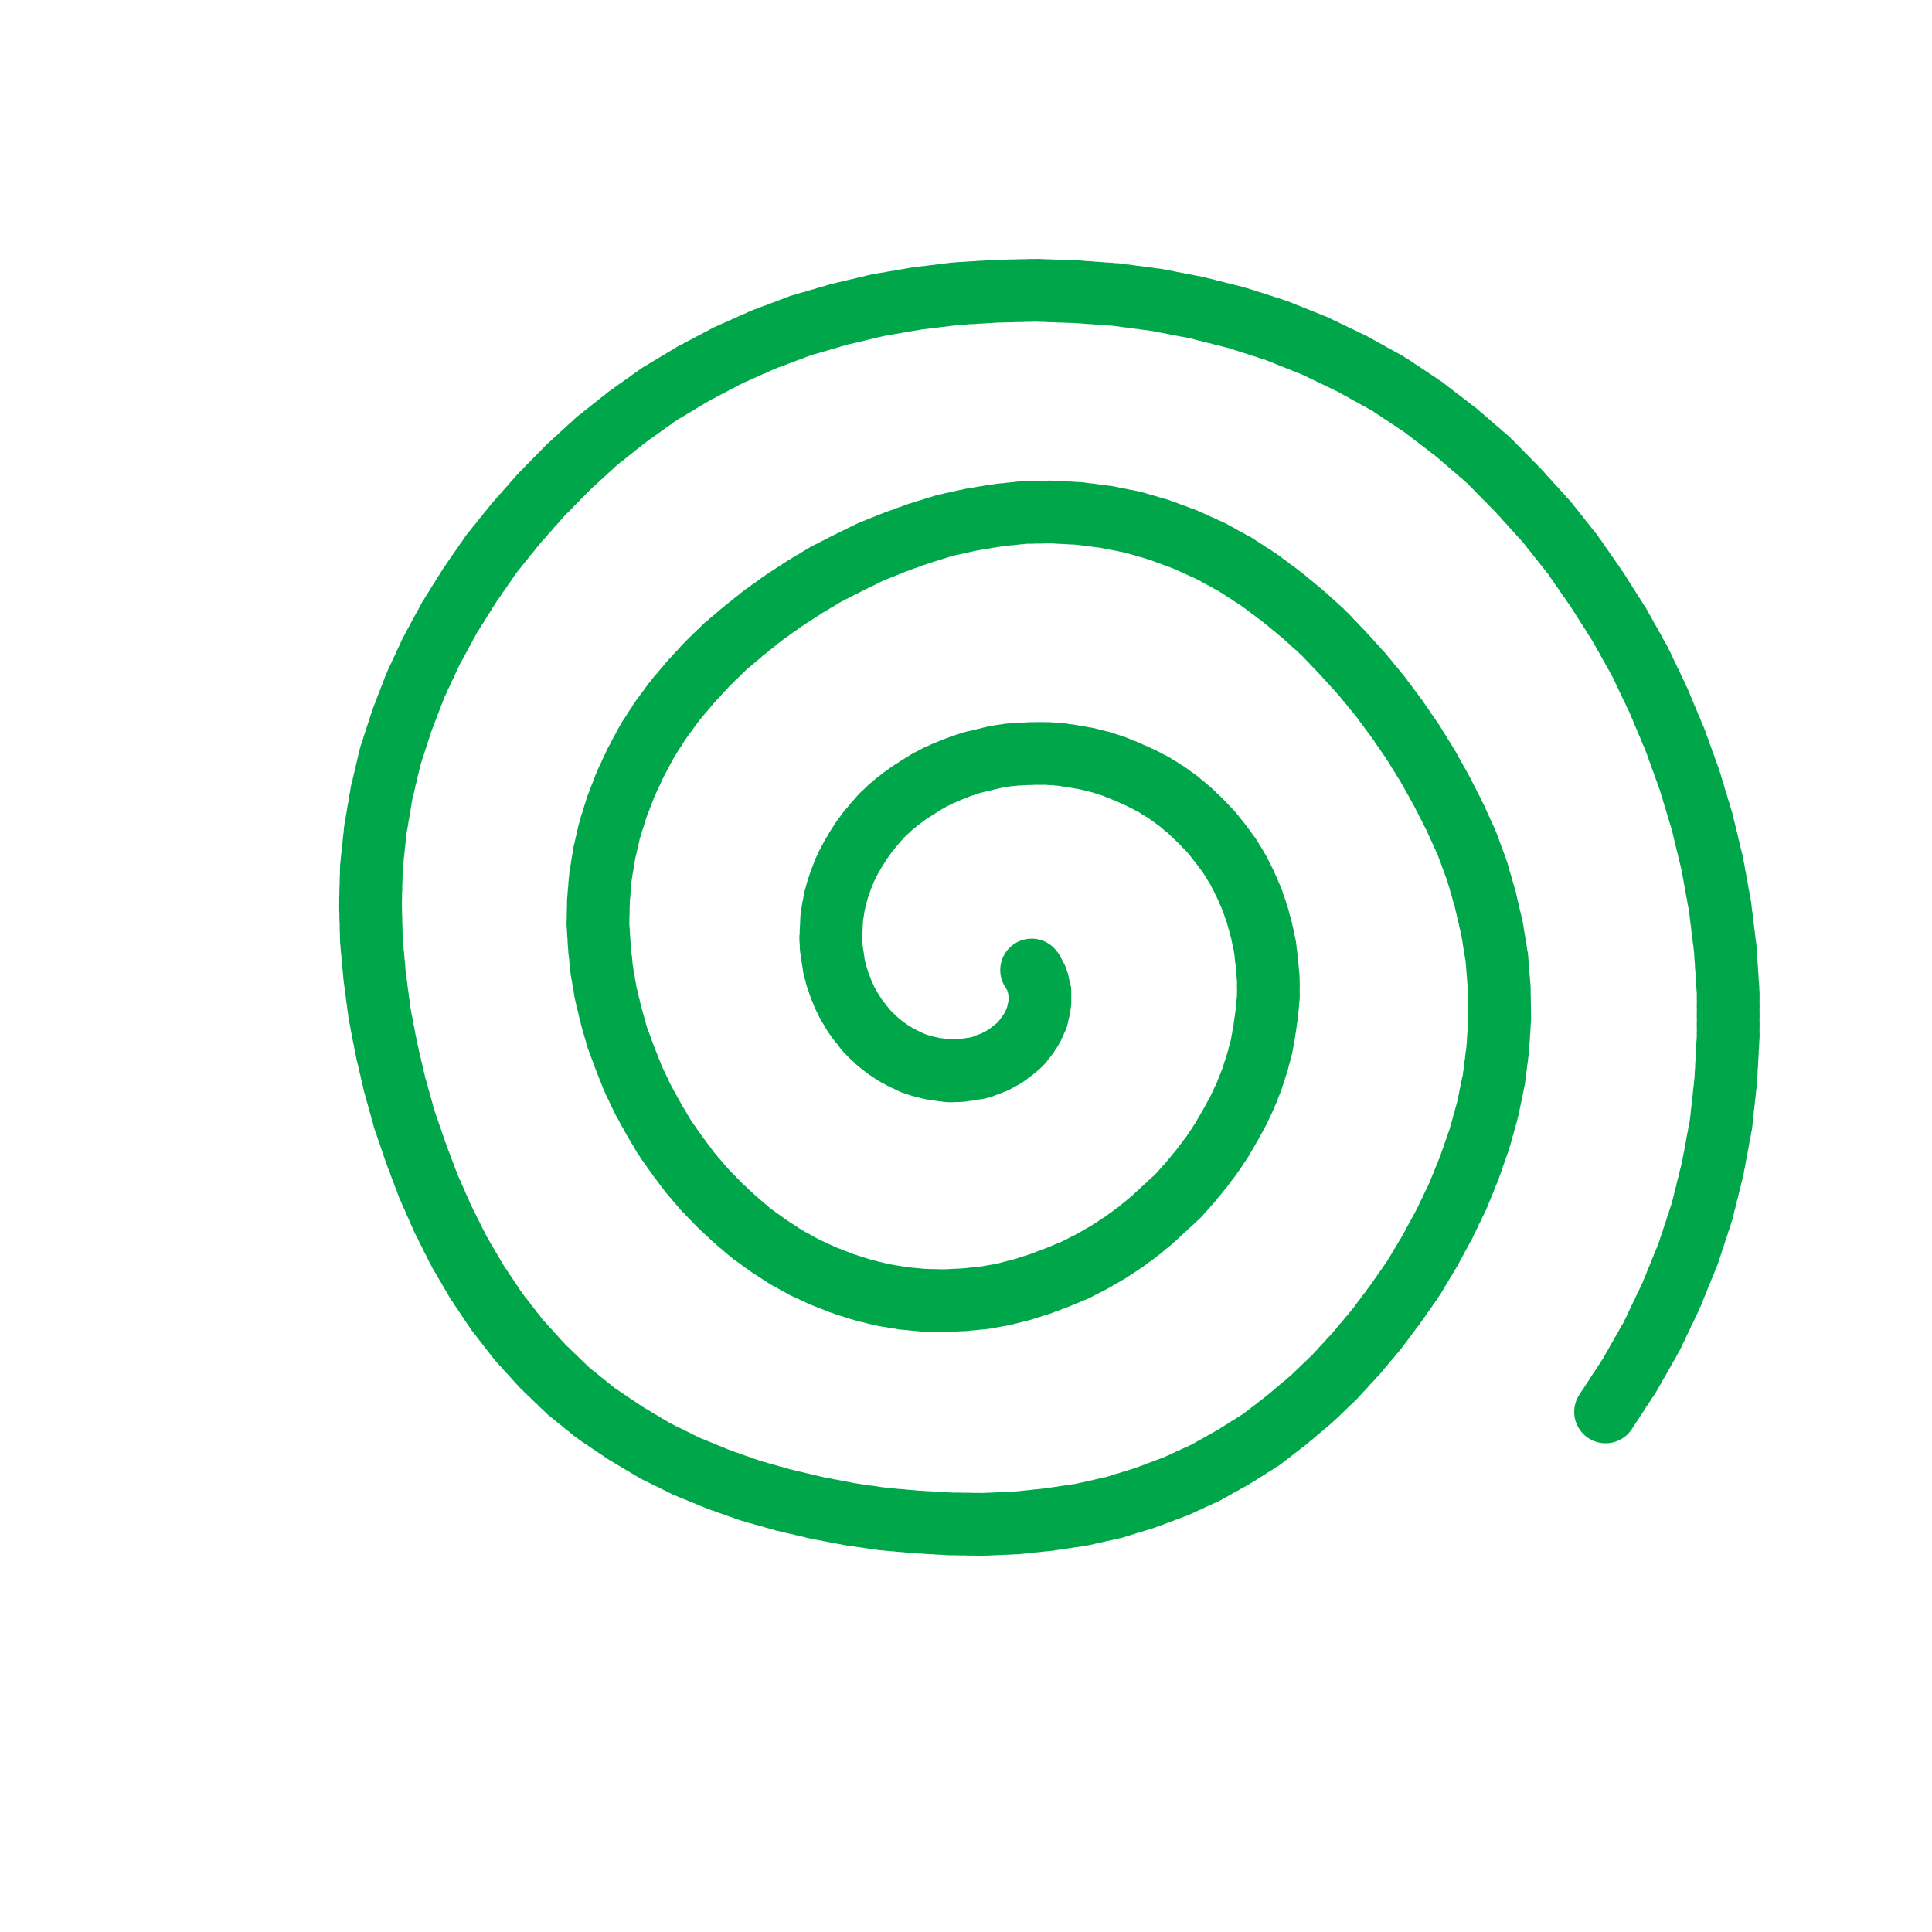
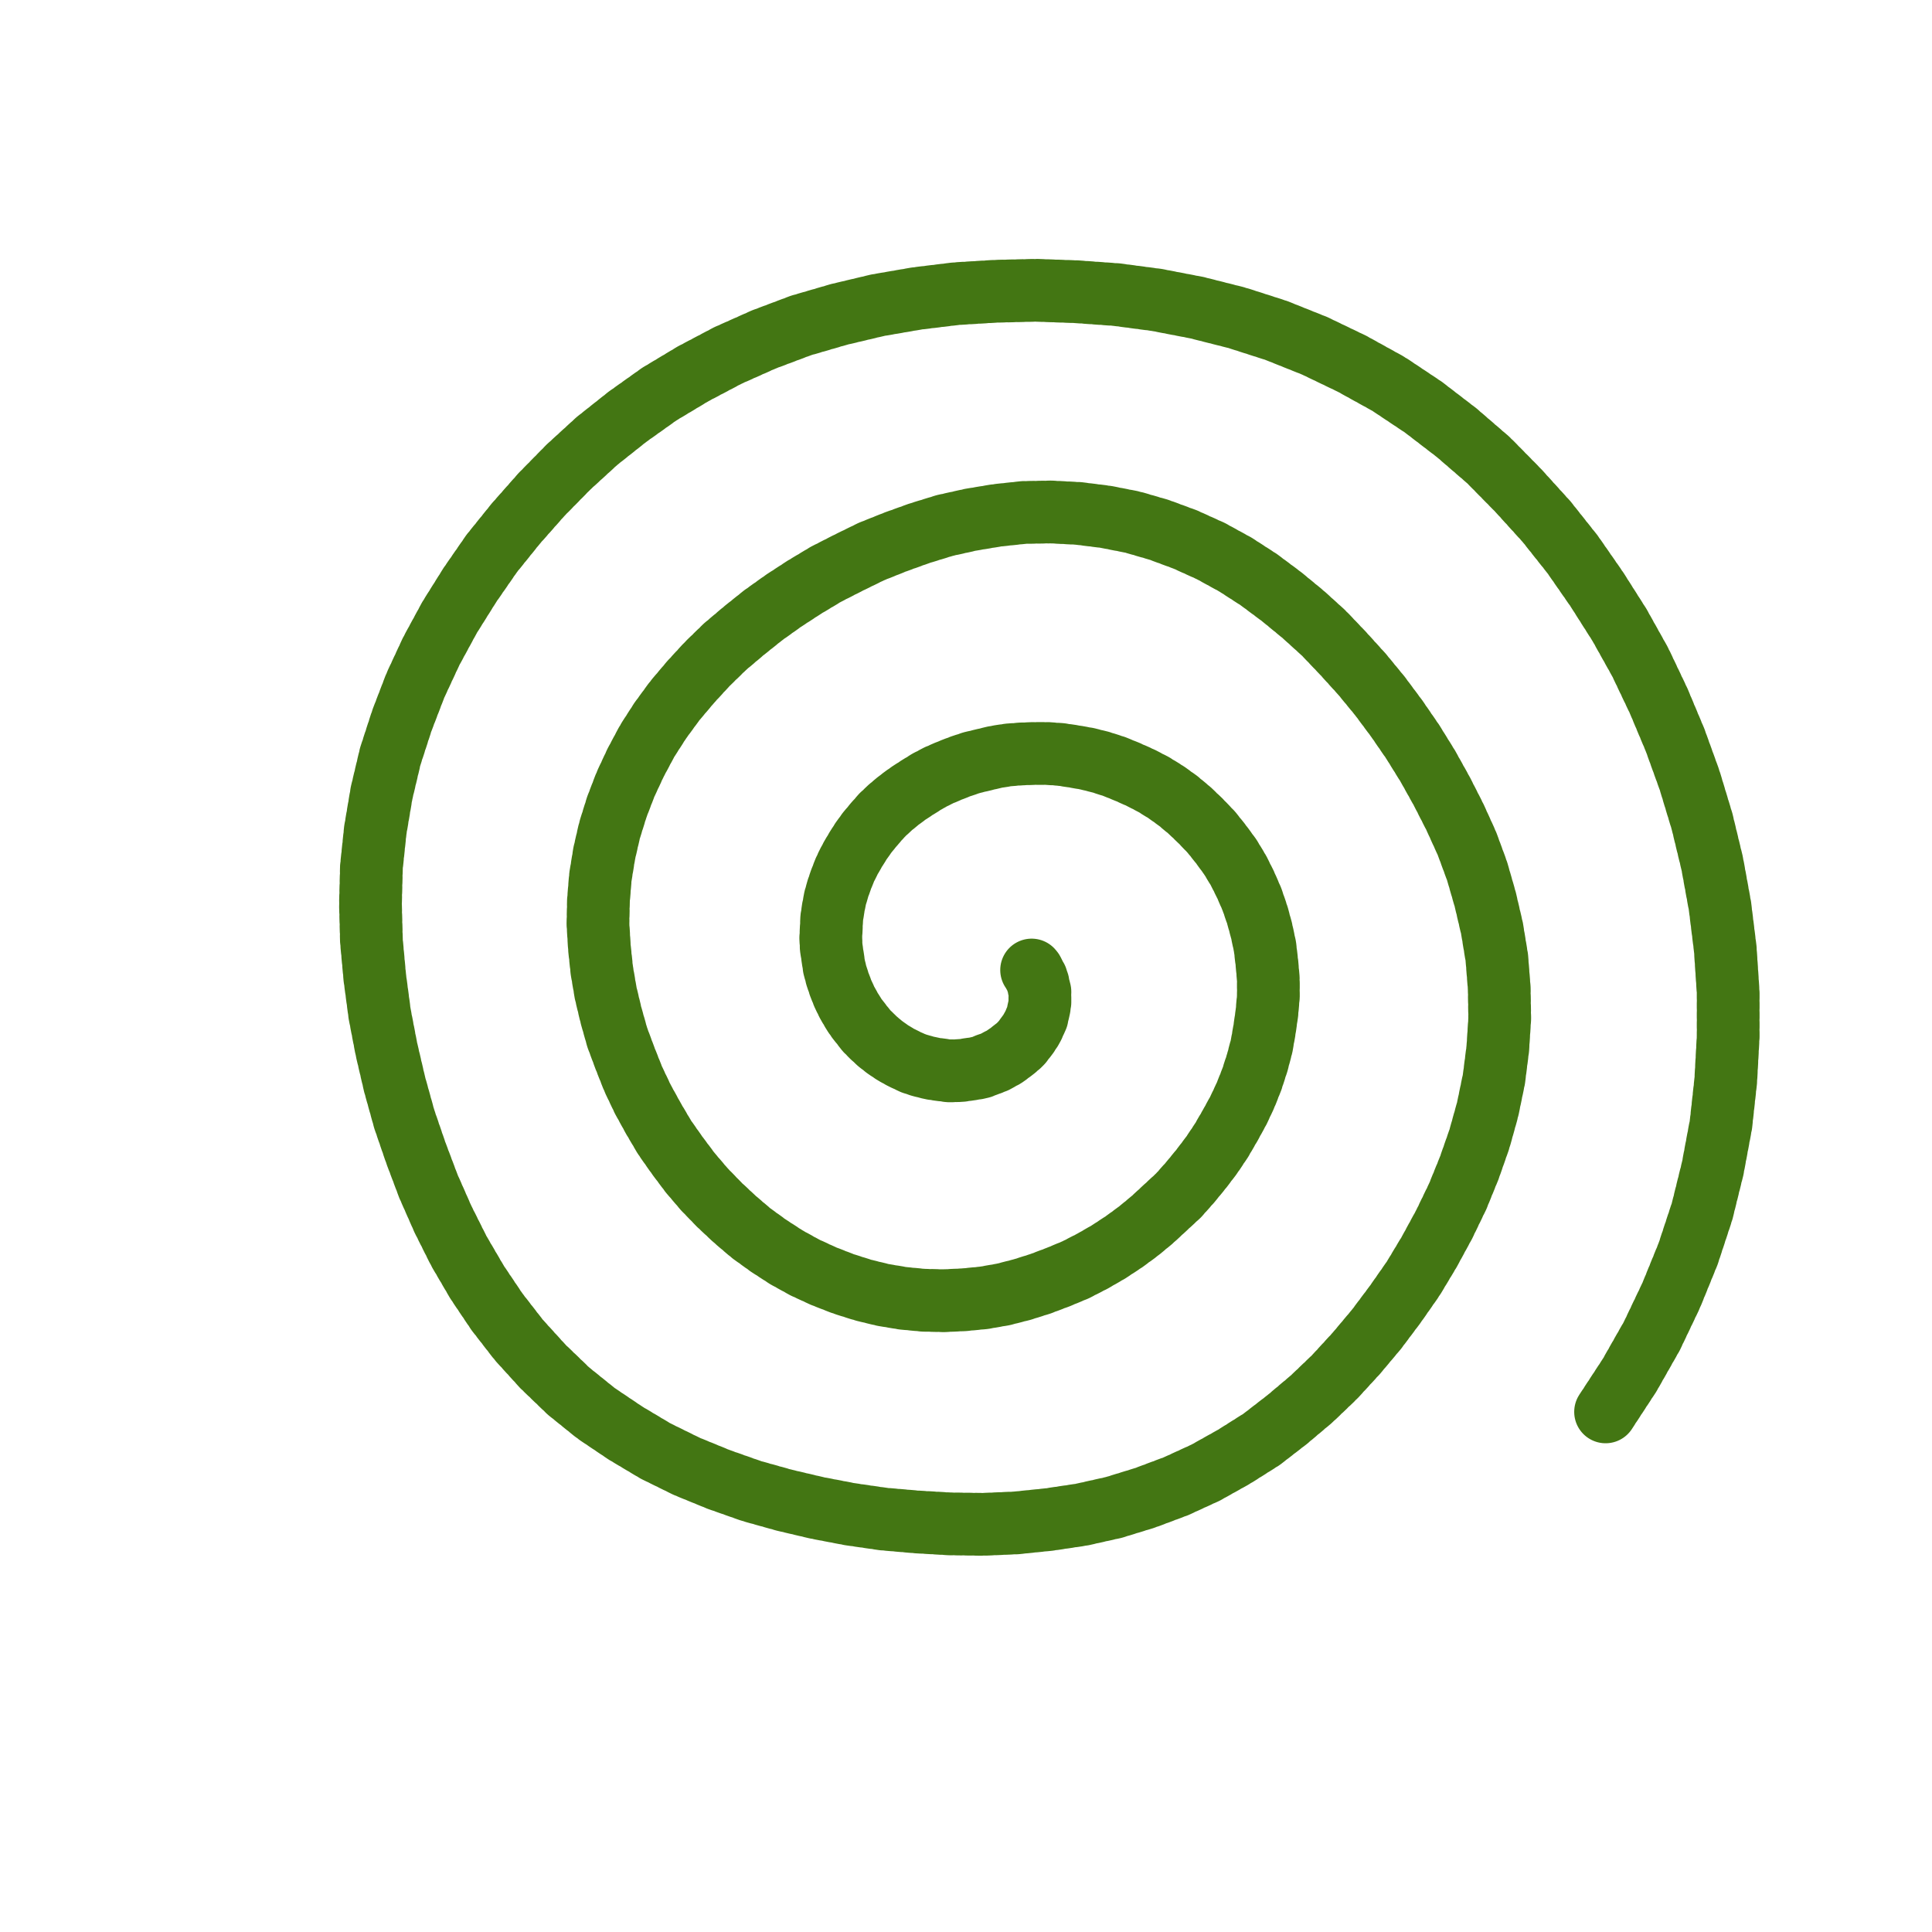
<svg xmlns="http://www.w3.org/2000/svg" width="400" height="400" viewBox="0 0 400 400">
  <style>.s{fill:none;stroke-linecap:round;stroke-linejoin:round;stroke-dasharray:1 1.02;stroke-dashoffset:1.01;animation:d linear forwards}@keyframes d{to{stroke-dashoffset:0}}.f{opacity:0;transform-box:fill-box;transform-origin:center;animation:p .24s cubic-bezier(.34,1.56,.64,1) forwards}@keyframes p{from{opacity:0;transform:scale(.2)}to{opacity:1;transform:scale(1)}}@media (prefers-reduced-motion:reduce){.s{animation:none;stroke-dashoffset:0}.f{animation:none;opacity:1}}</style>
-   <path class="s" pathLength="1" style="animation-duration:0.70s;animation-delay:0.00s" d="M212.9,200.1 L213.4,200.6 L213.8,201.1 L214.1,201.7 L214.5,202.3 L214.7,203.0 L215.0,203.8 L215.1,204.5 L215.3,205.3 L215.3,206.1 L215.3,207.0 L215.3,207.9 L215.1,208.8 L214.9,209.7 L214.7,210.6 L214.3,211.5 L213.9,212.4 L213.4,213.3 L212.8,214.2 L212.2,215.0 L211.5,215.9 L210.7,216.7 L209.8,217.4 L208.9,218.1 L207.9,218.8 L206.8,219.4 L205.7,220.0 L204.5,220.4 L203.3,220.9 L202.0,221.2 L200.6,221.4 L199.3,221.6 L197.8,221.7 L196.4,221.7 L194.9,221.5 L193.4,221.3 L192.0,221.0 L190.5,220.6 L189.0,220.1 L187.5,219.4 L186.1,218.7 L184.6,217.8 L183.3,216.9 L181.9,215.8 L180.6,214.6 L179.4,213.4 L178.3,212.0 L177.2,210.6 L176.2,209.0 L175.3,207.4 L174.5,205.7 L173.8,203.9 L173.2,202.1 L172.7,200.2 L172.4,198.2 L172.1,196.2 L172.0,194.2 L172.1,192.2 L172.2,190.1 L172.5,188.1 L172.9,186.0 L173.5,183.9 L174.2,181.9 L175.0,179.9 L176.0,177.9 L177.1,176.0 L178.3,174.1 L179.6,172.3 L181.1,170.5 L182.6,168.8 L184.3,167.2 L186.1,165.7 L188.0,164.3 L190.0,163.0 L192.1,161.7 L194.2,160.6 L196.5,159.6 L198.8,158.7 L201.2,157.9 L203.7,157.3 L206.2,156.7 L208.8,156.3 L211.4,156.1 L214.1,156.0 L216.8,156.0 L219.6,156.2 L222.3,156.6 L225.1,157.1 L227.9,157.8 L230.7,158.7 L233.4,159.8 L236.1,161.0 L238.8,162.4 L241.4,164.0 L243.9,165.8 L246.3,167.8 L248.6,170.0 L250.8,172.3 L252.8,174.8 L254.7,177.4 L256.4,180.2 L257.9,183.2 L259.2,186.2 L260.3,189.4 L261.2,192.7 L261.9,196.0 L262.3,199.4 L262.6,202.8 L262.6,206.3 L262.3,209.7 L261.8,213.2 L261.2,216.6 L260.3,220.0 L259.2,223.4 L257.9,226.7 L256.4,229.9 L254.7,233.0 L252.9,236.1 L250.9,239.1 L248.7,242.0 L246.4,244.8 L244.0,247.5 L241.3,250.0 L238.6,252.5 L235.7,254.9 L232.7,257.1 L229.5,259.2 L226.2,261.1 L222.7,262.9 L219.1,264.4 L215.4,265.8 L211.6,267.0 L207.7,268.0 L203.7,268.7 L199.6,269.1 L195.4,269.3 L191.2,269.2 L187.0,268.8 L182.8,268.1 L178.7,267.1 L174.6,265.8 L170.5,264.2 L166.6,262.4 L162.8,260.3 L159.1,257.9 L155.5,255.3 L152.1,252.4 L148.9,249.4 L145.8,246.2 L142.9,242.8 L140.2,239.2 L137.6,235.5 L135.3,231.6 L133.1,227.6 L131.1,223.4 L129.4,219.1 L127.8,214.8 L126.5,210.2 L125.4,205.6 L124.6,200.9 L124.1,196.2 L123.8,191.3 L123.9,186.5 L124.3,181.6 L125.1,176.7 L126.2,171.9 L127.7,167.1 L129.5,162.4 L131.6,157.9 L134.0,153.4 L136.7,149.2 L139.7,145.1 L143.0,141.2 L146.4,137.5 L150.1,133.9 L154.0,130.6 L158.0,127.4 L162.2,124.4 L166.5,121.6 L171.0,118.9 L175.7,116.5 L180.4,114.2 L185.4,112.2 L190.4,110.4 L195.6,108.8 L201.0,107.6 L206.4,106.7 L212.0,106.1 L217.6,106.0 L223.3,106.3 L228.9,107.0 L234.5,108.1 L240.0,109.7 L245.4,111.7 L250.7,114.1 L255.8,116.9 L260.6,120.0 L265.3,123.5 L269.8,127.2 L274.1,131.1 L278.1,135.3 L282.0,139.6 L285.7,144.1 L289.2,148.8 L292.5,153.6 L295.6,158.6 L298.5,163.8 L301.2,169.1 L303.7,174.6 L305.8,180.3 L307.5,186.2 L308.9,192.2 L309.9,198.3 L310.4,204.6 L310.5,210.9 L310.1,217.1 L309.3,223.4 L308.0,229.7 L306.3,235.8 L304.2,241.8 L301.8,247.7 L299.0,253.5 L295.9,259.2 L292.6,264.7 L288.9,270.0 L285.0,275.2 L280.8,280.2 L276.3,285.1 L271.6,289.6 L266.5,293.9 L261.2,298.0 L255.5,301.6 L249.6,304.9 L243.5,307.7 L237.1,310.1 L230.6,312.1 L223.9,313.6 L217.2,314.6 L210.4,315.3 L203.5,315.6 L196.6,315.5 L189.8,315.1 L182.9,314.5 L176.0,313.5 L169.2,312.2 L162.4,310.6 L155.6,308.7 L148.8,306.3 L142.2,303.6 L135.7,300.4 L129.5,296.7 L123.4,292.6 L117.7,288.0 L112.4,282.9 L107.4,277.4 L102.9,271.6 L98.8,265.5 L95.0,259.0 L91.7,252.4 L88.7,245.6 L86.1,238.7 L83.7,231.7 L81.7,224.5 L80.0,217.2 L78.6,209.9 L77.6,202.4 L76.9,194.8 L76.7,187.2 L76.9,179.5 L77.7,171.9 L79.0,164.2 L80.8,156.6 L83.2,149.2 L86.0,141.9 L89.3,134.8 L93.1,127.8 L97.3,121.1 L101.8,114.6 L106.8,108.4 L112.1,102.4 L117.7,96.7 L123.6,91.3 L129.9,86.3 L136.5,81.6 L143.5,77.4 L150.7,73.6 L158.1,70.3 L165.8,67.4 L173.7,65.1 L181.7,63.2 L189.8,61.8 L198.0,60.8 L206.2,60.3 L214.5,60.1 L222.9,60.4 L231.2,61.0 L239.5,62.1 L247.8,63.7 L256.1,65.8 L264.2,68.4 L272.2,71.6 L279.9,75.3 L287.5,79.5 L294.7,84.3 L301.6,89.6 L308.2,95.3 L314.3,101.5 L320.2,108.0 L325.6,114.8 L330.6,122.0 L335.3,129.4 L339.6,137.1 L343.4,145.1 L346.8,153.2 L349.8,161.5 L352.4,170.1 L354.5,178.8 L356.1,187.6 L357.2,196.5 L357.8,205.5 L357.8,214.6 L357.3,223.7 L356.3,232.8 L354.6,241.9 L352.4,250.8 L349.5,259.6 L346.0,268.2 L342.0,276.6 L337.4,284.7 L332.3,292.5" stroke="#00A74A" stroke-width="13" />
+   <path class="s" pathLength="1" style="animation-duration:0.70s;animation-delay:0.00s" d="M212.9,200.1 L213.4,200.6 L213.8,201.1 L214.1,201.7 L214.5,202.3 L214.7,203.0 L215.0,203.8 L215.1,204.5 L215.3,205.3 L215.3,206.1 L215.3,207.0 L215.3,207.9 L215.1,208.8 L214.9,209.7 L214.7,210.6 L214.3,211.5 L213.9,212.4 L213.4,213.3 L212.8,214.2 L212.2,215.0 L211.5,215.9 L210.7,216.7 L209.8,217.4 L208.9,218.1 L207.9,218.8 L206.8,219.4 L205.7,220.0 L204.5,220.4 L203.3,220.9 L202.0,221.2 L200.6,221.4 L199.3,221.6 L197.8,221.7 L196.4,221.7 L194.9,221.5 L193.4,221.3 L192.0,221.0 L190.5,220.6 L189.0,220.1 L187.5,219.4 L186.1,218.7 L184.6,217.8 L183.3,216.9 L181.9,215.8 L180.6,214.6 L179.4,213.4 L178.3,212.0 L177.2,210.6 L176.2,209.0 L175.3,207.4 L174.5,205.7 L173.8,203.9 L173.2,202.1 L172.7,200.2 L172.4,198.2 L172.1,196.2 L172.0,194.2 L172.1,192.2 L172.2,190.1 L172.5,188.1 L172.9,186.0 L173.5,183.9 L174.2,181.9 L175.0,179.9 L176.0,177.9 L177.1,176.0 L178.3,174.1 L179.6,172.3 L181.1,170.5 L182.6,168.8 L184.3,167.2 L186.1,165.7 L188.0,164.3 L190.0,163.0 L192.1,161.7 L194.2,160.6 L196.5,159.6 L198.8,158.7 L201.2,157.9 L203.7,157.3 L206.2,156.7 L208.8,156.3 L211.4,156.1 L214.1,156.0 L216.8,156.0 L219.6,156.2 L222.3,156.6 L225.1,157.1 L227.9,157.8 L230.7,158.7 L233.4,159.8 L236.1,161.0 L238.8,162.4 L241.4,164.0 L243.9,165.8 L246.3,167.8 L248.6,170.0 L250.8,172.3 L252.8,174.8 L254.7,177.4 L256.4,180.2 L257.9,183.2 L259.2,186.2 L260.3,189.4 L261.2,192.7 L261.9,196.0 L262.3,199.4 L262.6,202.8 L262.6,206.3 L262.3,209.7 L261.8,213.2 L261.2,216.6 L260.3,220.0 L259.2,223.4 L257.9,226.7 L256.4,229.9 L254.7,233.0 L252.9,236.1 L250.9,239.1 L248.7,242.0 L246.4,244.8 L244.0,247.5 L241.3,250.0 L238.6,252.5 L235.7,254.9 L232.7,257.1 L229.5,259.2 L226.2,261.1 L222.7,262.9 L219.1,264.4 L215.4,265.8 L211.6,267.0 L207.7,268.0 L203.7,268.7 L199.6,269.1 L195.4,269.3 L191.2,269.2 L187.0,268.8 L182.8,268.1 L178.7,267.1 L174.6,265.8 L170.5,264.2 L166.6,262.4 L162.8,260.3 L159.1,257.9 L155.5,255.3 L152.1,252.4 L148.9,249.4 L145.8,246.2 L142.9,242.8 L140.2,239.2 L137.6,235.5 L135.3,231.6 L133.1,227.6 L131.1,223.4 L129.4,219.1 L127.8,214.8 L126.5,210.2 L125.4,205.6 L124.6,200.9 L124.1,196.2 L123.8,191.3 L123.9,186.5 L124.3,181.6 L125.1,176.7 L126.2,171.9 L127.7,167.1 L129.5,162.4 L131.6,157.9 L134.0,153.4 L136.7,149.2 L139.7,145.1 L143.0,141.2 L146.4,137.5 L150.1,133.9 L154.0,130.6 L158.0,127.4 L162.2,124.4 L166.5,121.6 L171.0,118.9 L175.7,116.5 L180.4,114.2 L185.4,112.2 L190.4,110.4 L195.6,108.8 L201.0,107.6 L206.4,106.7 L212.0,106.1 L217.6,106.0 L223.3,106.3 L228.9,107.0 L234.5,108.1 L240.0,109.7 L245.4,111.7 L250.7,114.1 L255.8,116.9 L260.6,120.0 L265.3,123.5 L269.8,127.2 L274.1,131.1 L278.1,135.3 L282.0,139.6 L285.7,144.1 L289.2,148.8 L292.5,153.6 L295.6,158.6 L298.5,163.8 L301.2,169.1 L303.7,174.6 L305.8,180.3 L307.5,186.2 L308.9,192.2 L309.9,198.3 L310.4,204.6 L310.5,210.9 L310.1,217.1 L309.3,223.4 L308.0,229.7 L306.3,235.8 L304.2,241.8 L301.8,247.7 L299.0,253.5 L295.9,259.2 L292.6,264.7 L288.9,270.0 L285.0,275.2 L280.8,280.2 L276.3,285.1 L271.6,289.6 L266.5,293.9 L261.2,298.0 L255.5,301.6 L249.6,304.9 L243.5,307.7 L237.1,310.1 L230.6,312.1 L223.9,313.6 L217.2,314.6 L210.4,315.3 L203.5,315.6 L196.6,315.5 L189.8,315.1 L182.9,314.5 L176.0,313.5 L169.2,312.2 L162.4,310.6 L155.6,308.7 L148.8,306.3 L142.2,303.6 L135.7,300.4 L129.5,296.7 L123.4,292.6 L117.7,288.0 L112.4,282.9 L107.4,277.4 L102.9,271.6 L98.8,265.5 L95.0,259.0 L91.7,252.4 L88.7,245.6 L86.1,238.7 L83.7,231.7 L81.7,224.5 L80.0,217.2 L78.6,209.9 L77.6,202.4 L76.9,194.8 L76.7,187.2 L76.9,179.5 L77.7,171.9 L79.0,164.2 L80.8,156.6 L83.2,149.2 L86.0,141.9 L89.3,134.8 L93.1,127.8 L97.3,121.1 L101.8,114.6 L106.8,108.4 L112.1,102.4 L117.7,96.7 L123.6,91.3 L129.9,86.3 L136.5,81.6 L143.5,77.4 L150.7,73.6 L158.1,70.3 L165.8,67.4 L173.7,65.1 L181.7,63.2 L189.8,61.8 L198.0,60.8 L206.2,60.3 L214.5,60.1 L222.9,60.4 L231.2,61.0 L239.5,62.1 L247.8,63.7 L256.1,65.8 L264.2,68.4 L272.2,71.6 L279.9,75.3 L287.5,79.5 L294.7,84.3 L301.6,89.6 L308.2,95.3 L314.3,101.5 L320.2,108.0 L325.6,114.8 L330.6,122.0 L335.3,129.4 L339.6,137.1 L343.4,145.1 L346.8,153.2 L349.8,161.5 L352.4,170.1 L354.5,178.8 L356.1,187.6 L357.2,196.5 L357.8,205.5 L357.8,214.6 L357.3,223.7 L356.3,232.8 L354.6,241.9 L352.4,250.8 L349.5,259.6 L346.0,268.2 L342.0,276.6 L337.4,284.7 L332.3,292.5" stroke="#437613" stroke-width="13" />
</svg>
